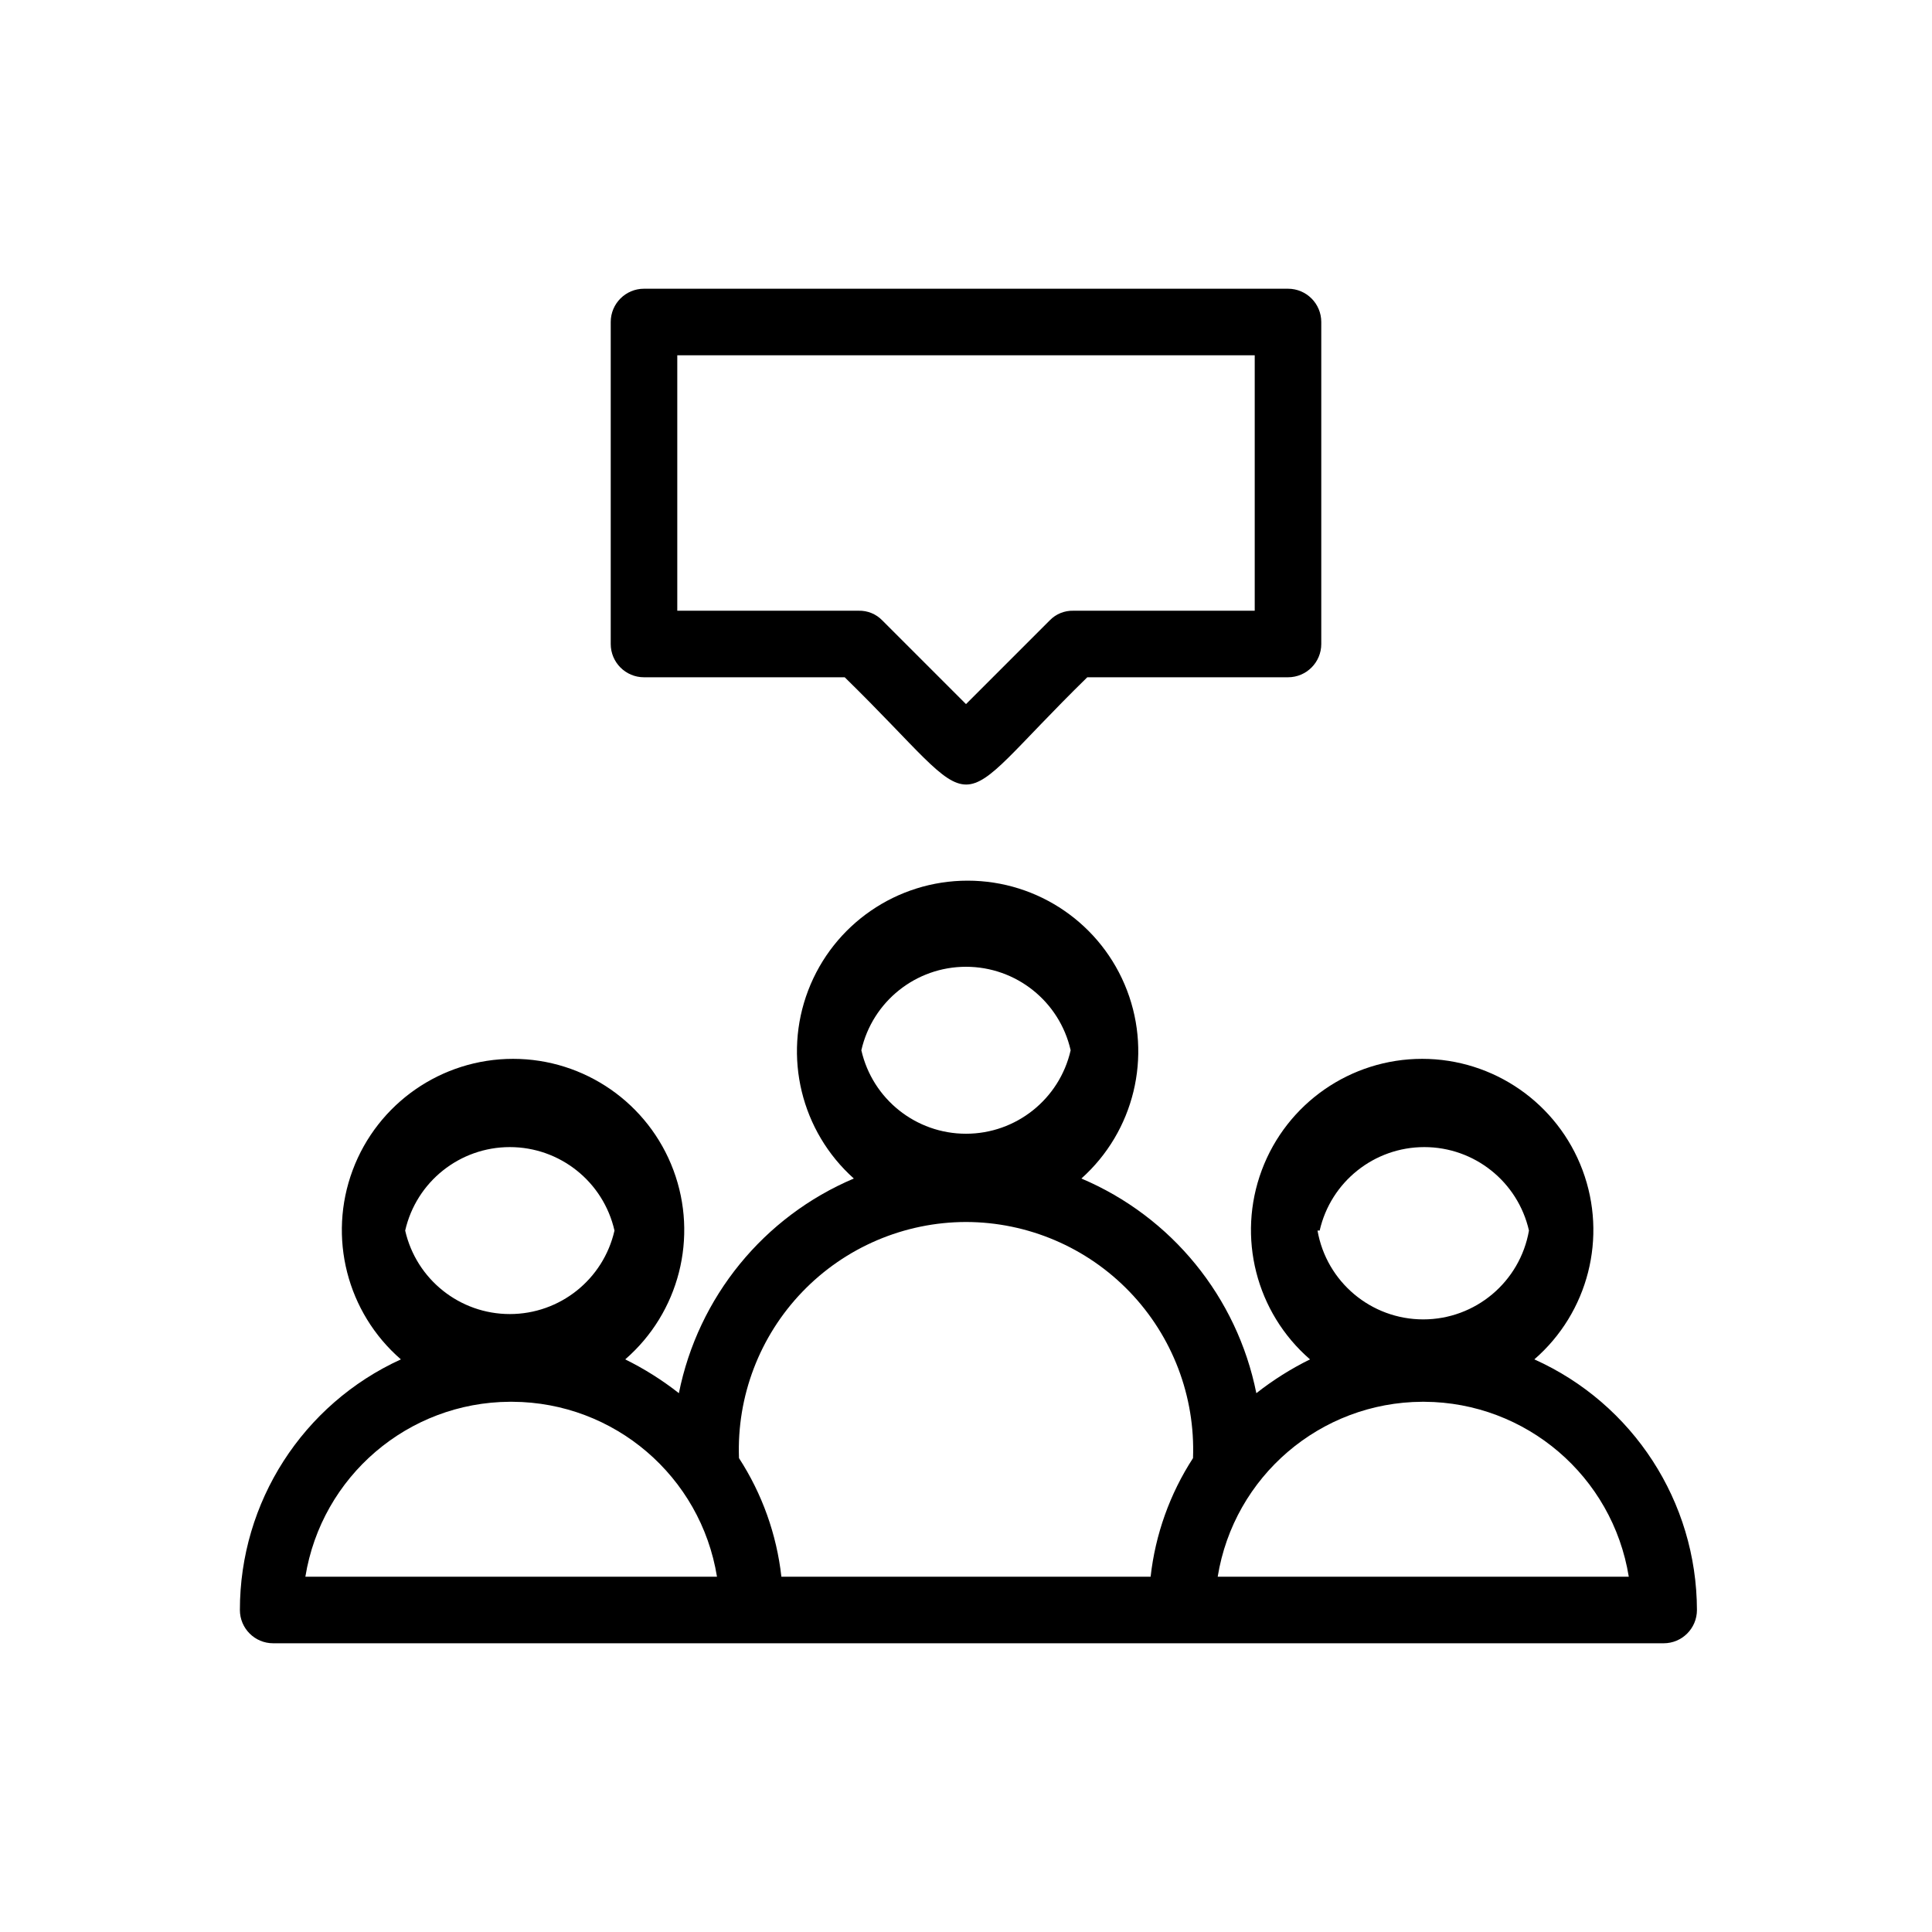
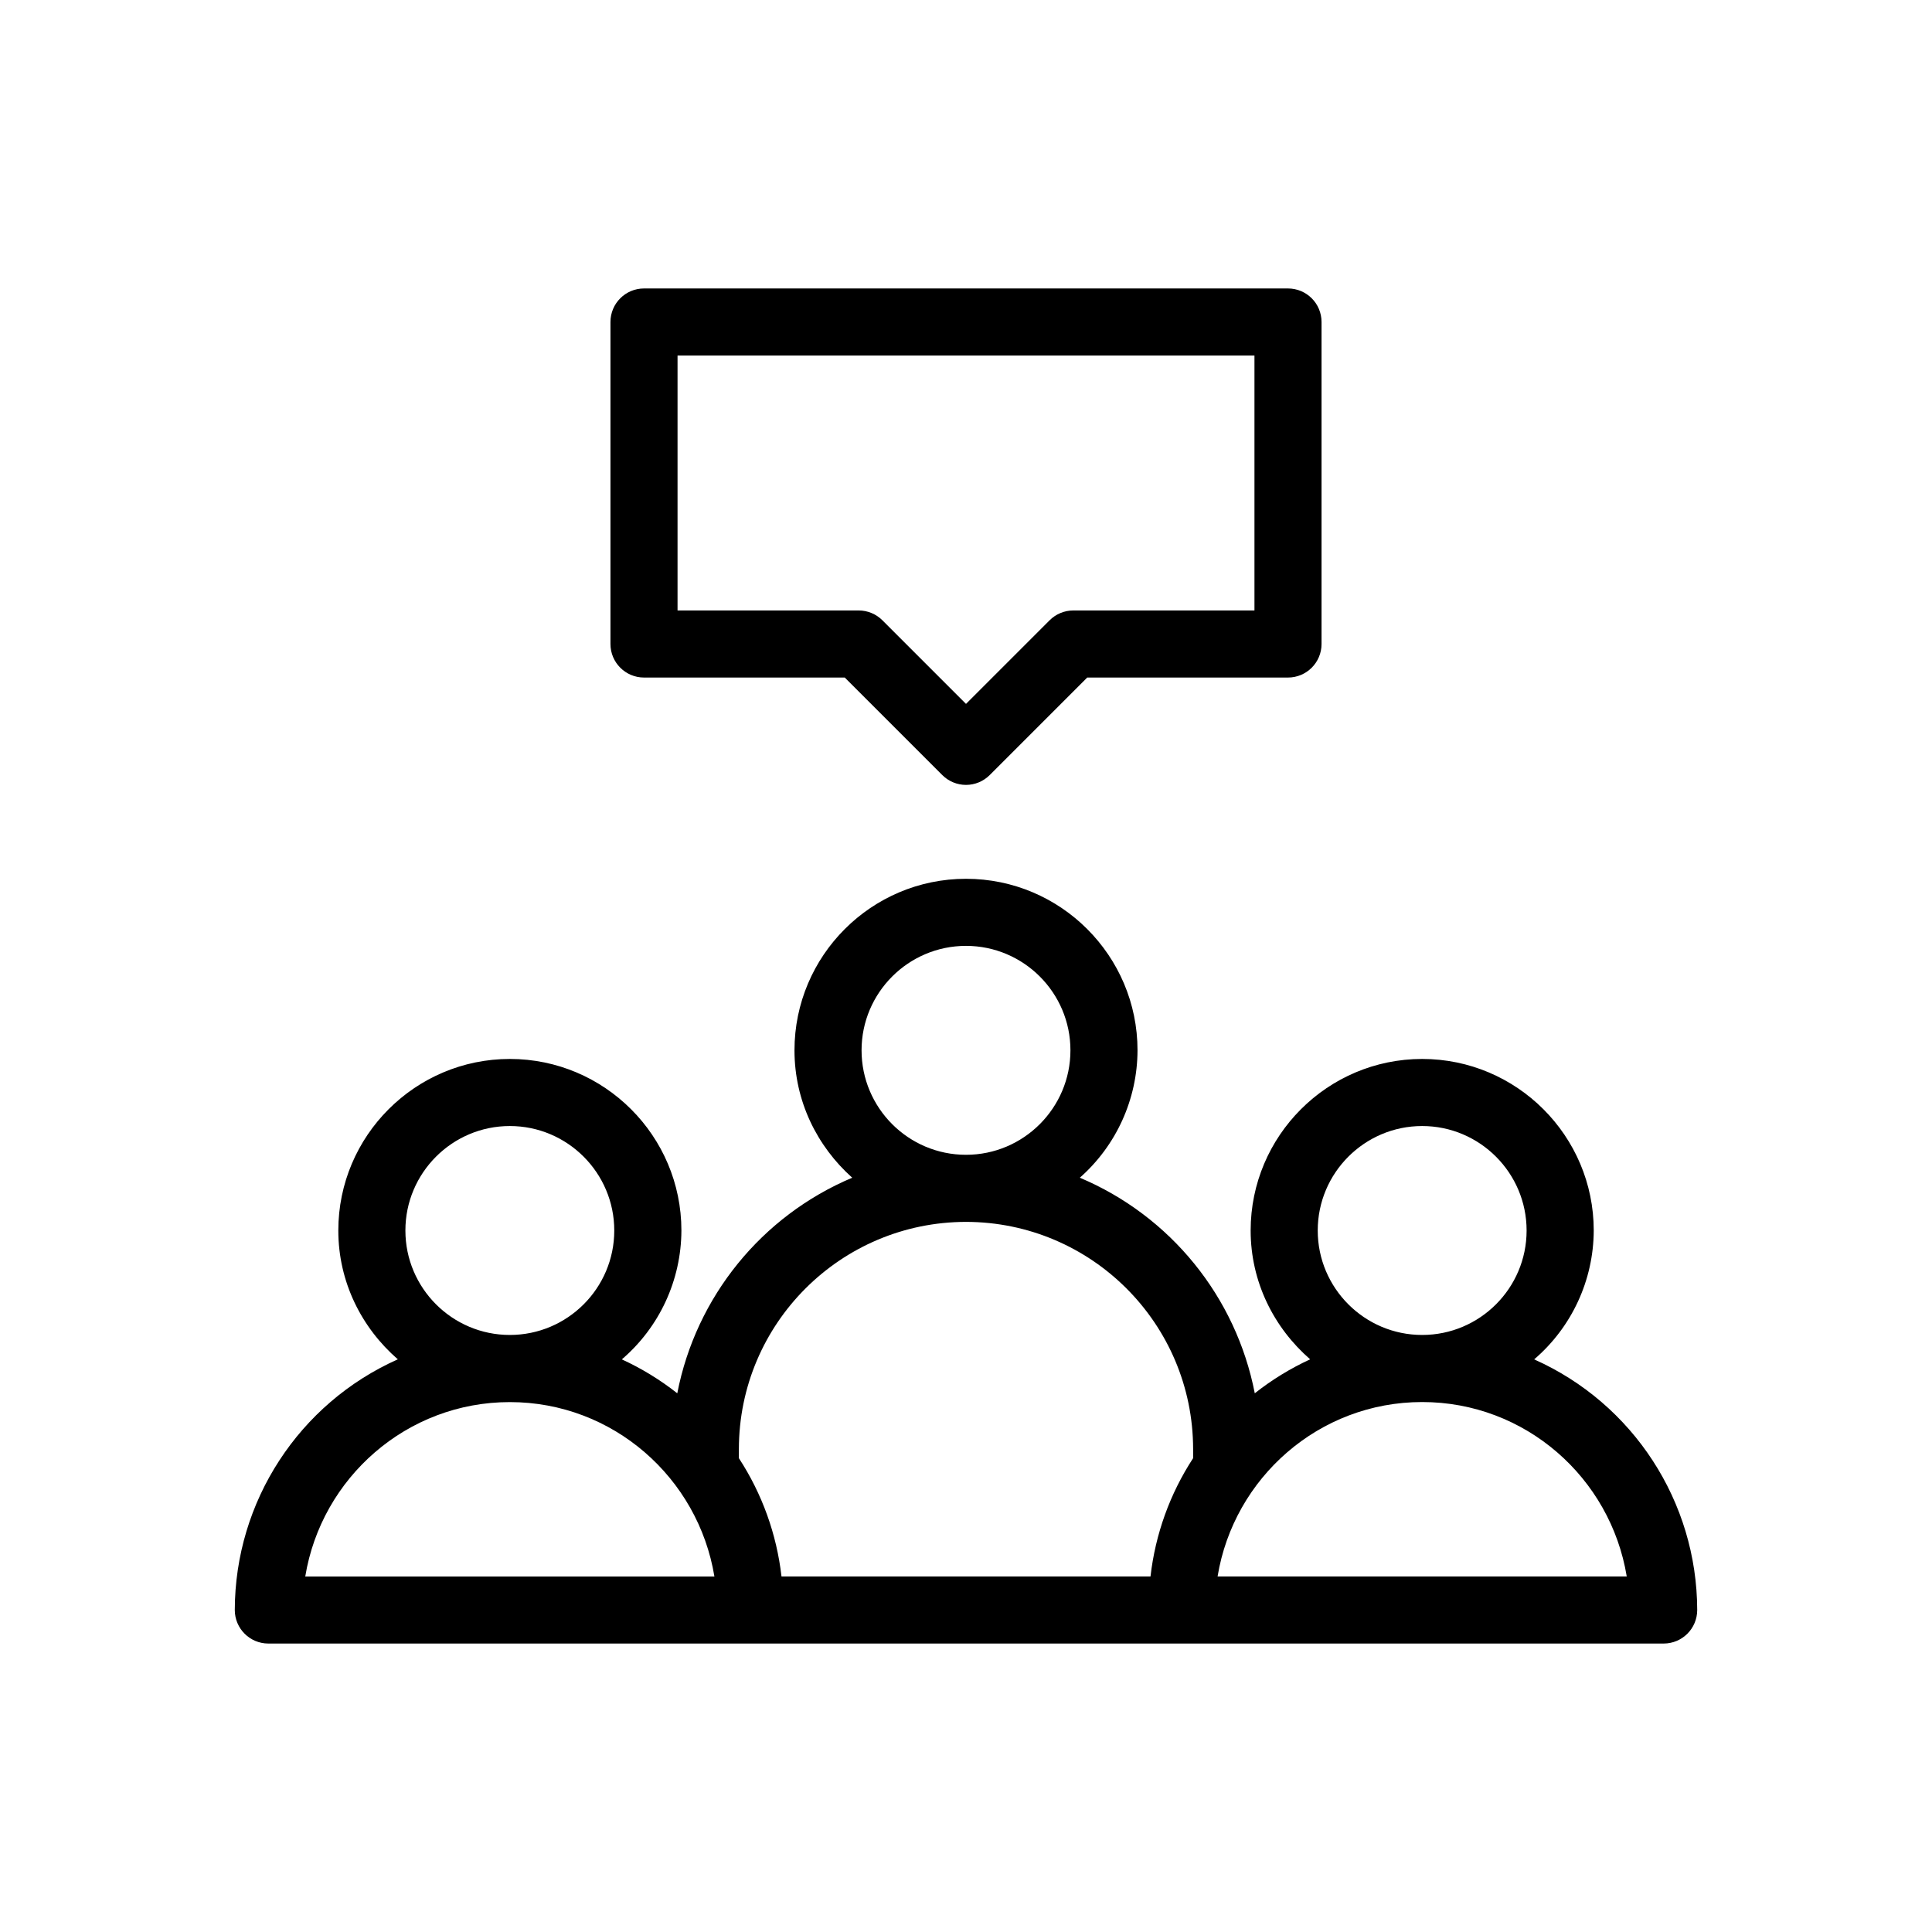
<svg xmlns="http://www.w3.org/2000/svg" viewBox="0 0 36 36">
-   <path d="M12 12.62h3.74c2.73 2.67 1.8 2.66 4.52 0H24a.62.62 0 0 0 .62-.62V6a.62.62 0 0 0-.62-.62H12a.62.62 0 0 0-.62.62v6a.62.62 0 0 0 .62.62Zm.62-6h10.76v4.76H20a.59.59 0 0 0-.44.18L18 13.12l-1.56-1.56a.59.59 0 0 0-.44-.18h-3.38Zm15.97 18.71a3.19 3.19 0 1 0-4.18 0 5.68 5.68 0 0 0-1 .63 5.52 5.52 0 0 0-3.26-4 3.18 3.18 0 1 0-4.24 0 5.52 5.52 0 0 0-3.26 4 5.68 5.68 0 0 0-1-.63 3.19 3.19 0 1 0-4.18 0 5.13 5.13 0 0 0-3 4.67.62.62 0 0 0 .62.62H31a.62.62 0 0 0 .62-.62 5.13 5.13 0 0 0-3.03-4.67Zm-4-2.4a2 2 0 0 1 3.9 0 2 2 0 0 1-3.94 0Zm1.95 3.19a3.88 3.88 0 0 1 3.81 3.26h-7.66a3.88 3.88 0 0 1 3.81-3.26Zm-10.49-6.55a2 2 0 0 1 3.9 0 2 2 0 0 1-3.9 0Zm1.95 3.2a4.24 4.24 0 0 1 4.23 4.4 5.1 5.1 0 0 0-.79 2.21h-6.88a5.1 5.1 0 0 0-.79-2.21 4.24 4.24 0 0 1 4.23-4.4Zm-10.45.16a2 2 0 0 1 3.9 0 2 2 0 0 1-3.9 0Zm2 3.19a3.88 3.88 0 0 1 3.81 3.26H5.69a3.88 3.88 0 0 1 3.81-3.26Z" />
+   <path d="M12 12.625h3.741l1.817 1.817a.624.624 0 0 0 .884 0l1.817-1.817H24c.345 0 .625-.28.625-.625V6A.625.625 0 0 0 24 5.375H12a.625.625 0 0 0-.625.625v6c0 .345.28.625.625.625Zm.625-6h10.75v4.75H20a.626.626 0 0 0-.442.183L18 13.116l-1.558-1.558a.626.626 0 0 0-.442-.183h-3.375v-4.75ZM28.587 25.33a3.176 3.176 0 0 0 1.11-2.401c0-1.763-1.434-3.197-3.197-3.197s-3.196 1.434-3.196 3.197c0 .96.435 1.814 1.109 2.4a5.1 5.1 0 0 0-1.032.633 5.498 5.498 0 0 0-3.26-4.017 3.177 3.177 0 0 0 1.075-2.374c0-1.762-1.433-3.196-3.196-3.196s-3.196 1.434-3.196 3.196c0 .946.42 1.788 1.076 2.374a5.498 5.498 0 0 0-3.26 4.017 5.1 5.1 0 0 0-1.033-.632 3.176 3.176 0 0 0 1.11-2.401c0-1.763-1.434-3.197-3.197-3.197s-3.196 1.434-3.196 3.197c0 .96.435 1.814 1.109 2.4A5.125 5.125 0 0 0 4.375 30c0 .345.28.625.625.625h26c.345 0 .625-.28.625-.625a5.125 5.125 0 0 0-3.038-4.67Zm-4.033-2.401c0-1.074.873-1.947 1.946-1.947s1.946.873 1.946 1.947-.873 1.946-1.946 1.946-1.946-.873-1.946-1.946Zm1.946 3.196c1.923 0 3.51 1.411 3.812 3.25h-7.624c.301-1.839 1.89-3.25 3.812-3.25Zm-10.446-6.554c0-1.073.873-1.946 1.946-1.946s1.946.873 1.946 1.946-.873 1.947-1.946 1.947-1.946-.873-1.946-1.947ZM18 22.768A4.237 4.237 0 0 1 22.232 27v.171a5.087 5.087 0 0 0-.794 2.204h-6.876a5.087 5.087 0 0 0-.794-2.204V27A4.237 4.237 0 0 1 18 22.768Zm-10.446.16c0-1.073.873-1.946 1.946-1.946s1.946.873 1.946 1.947-.873 1.946-1.946 1.946-1.946-.873-1.946-1.946ZM9.5 26.126c1.923 0 3.51 1.411 3.812 3.25H5.688c.301-1.839 1.89-3.25 3.812-3.25Z" />
</svg>
